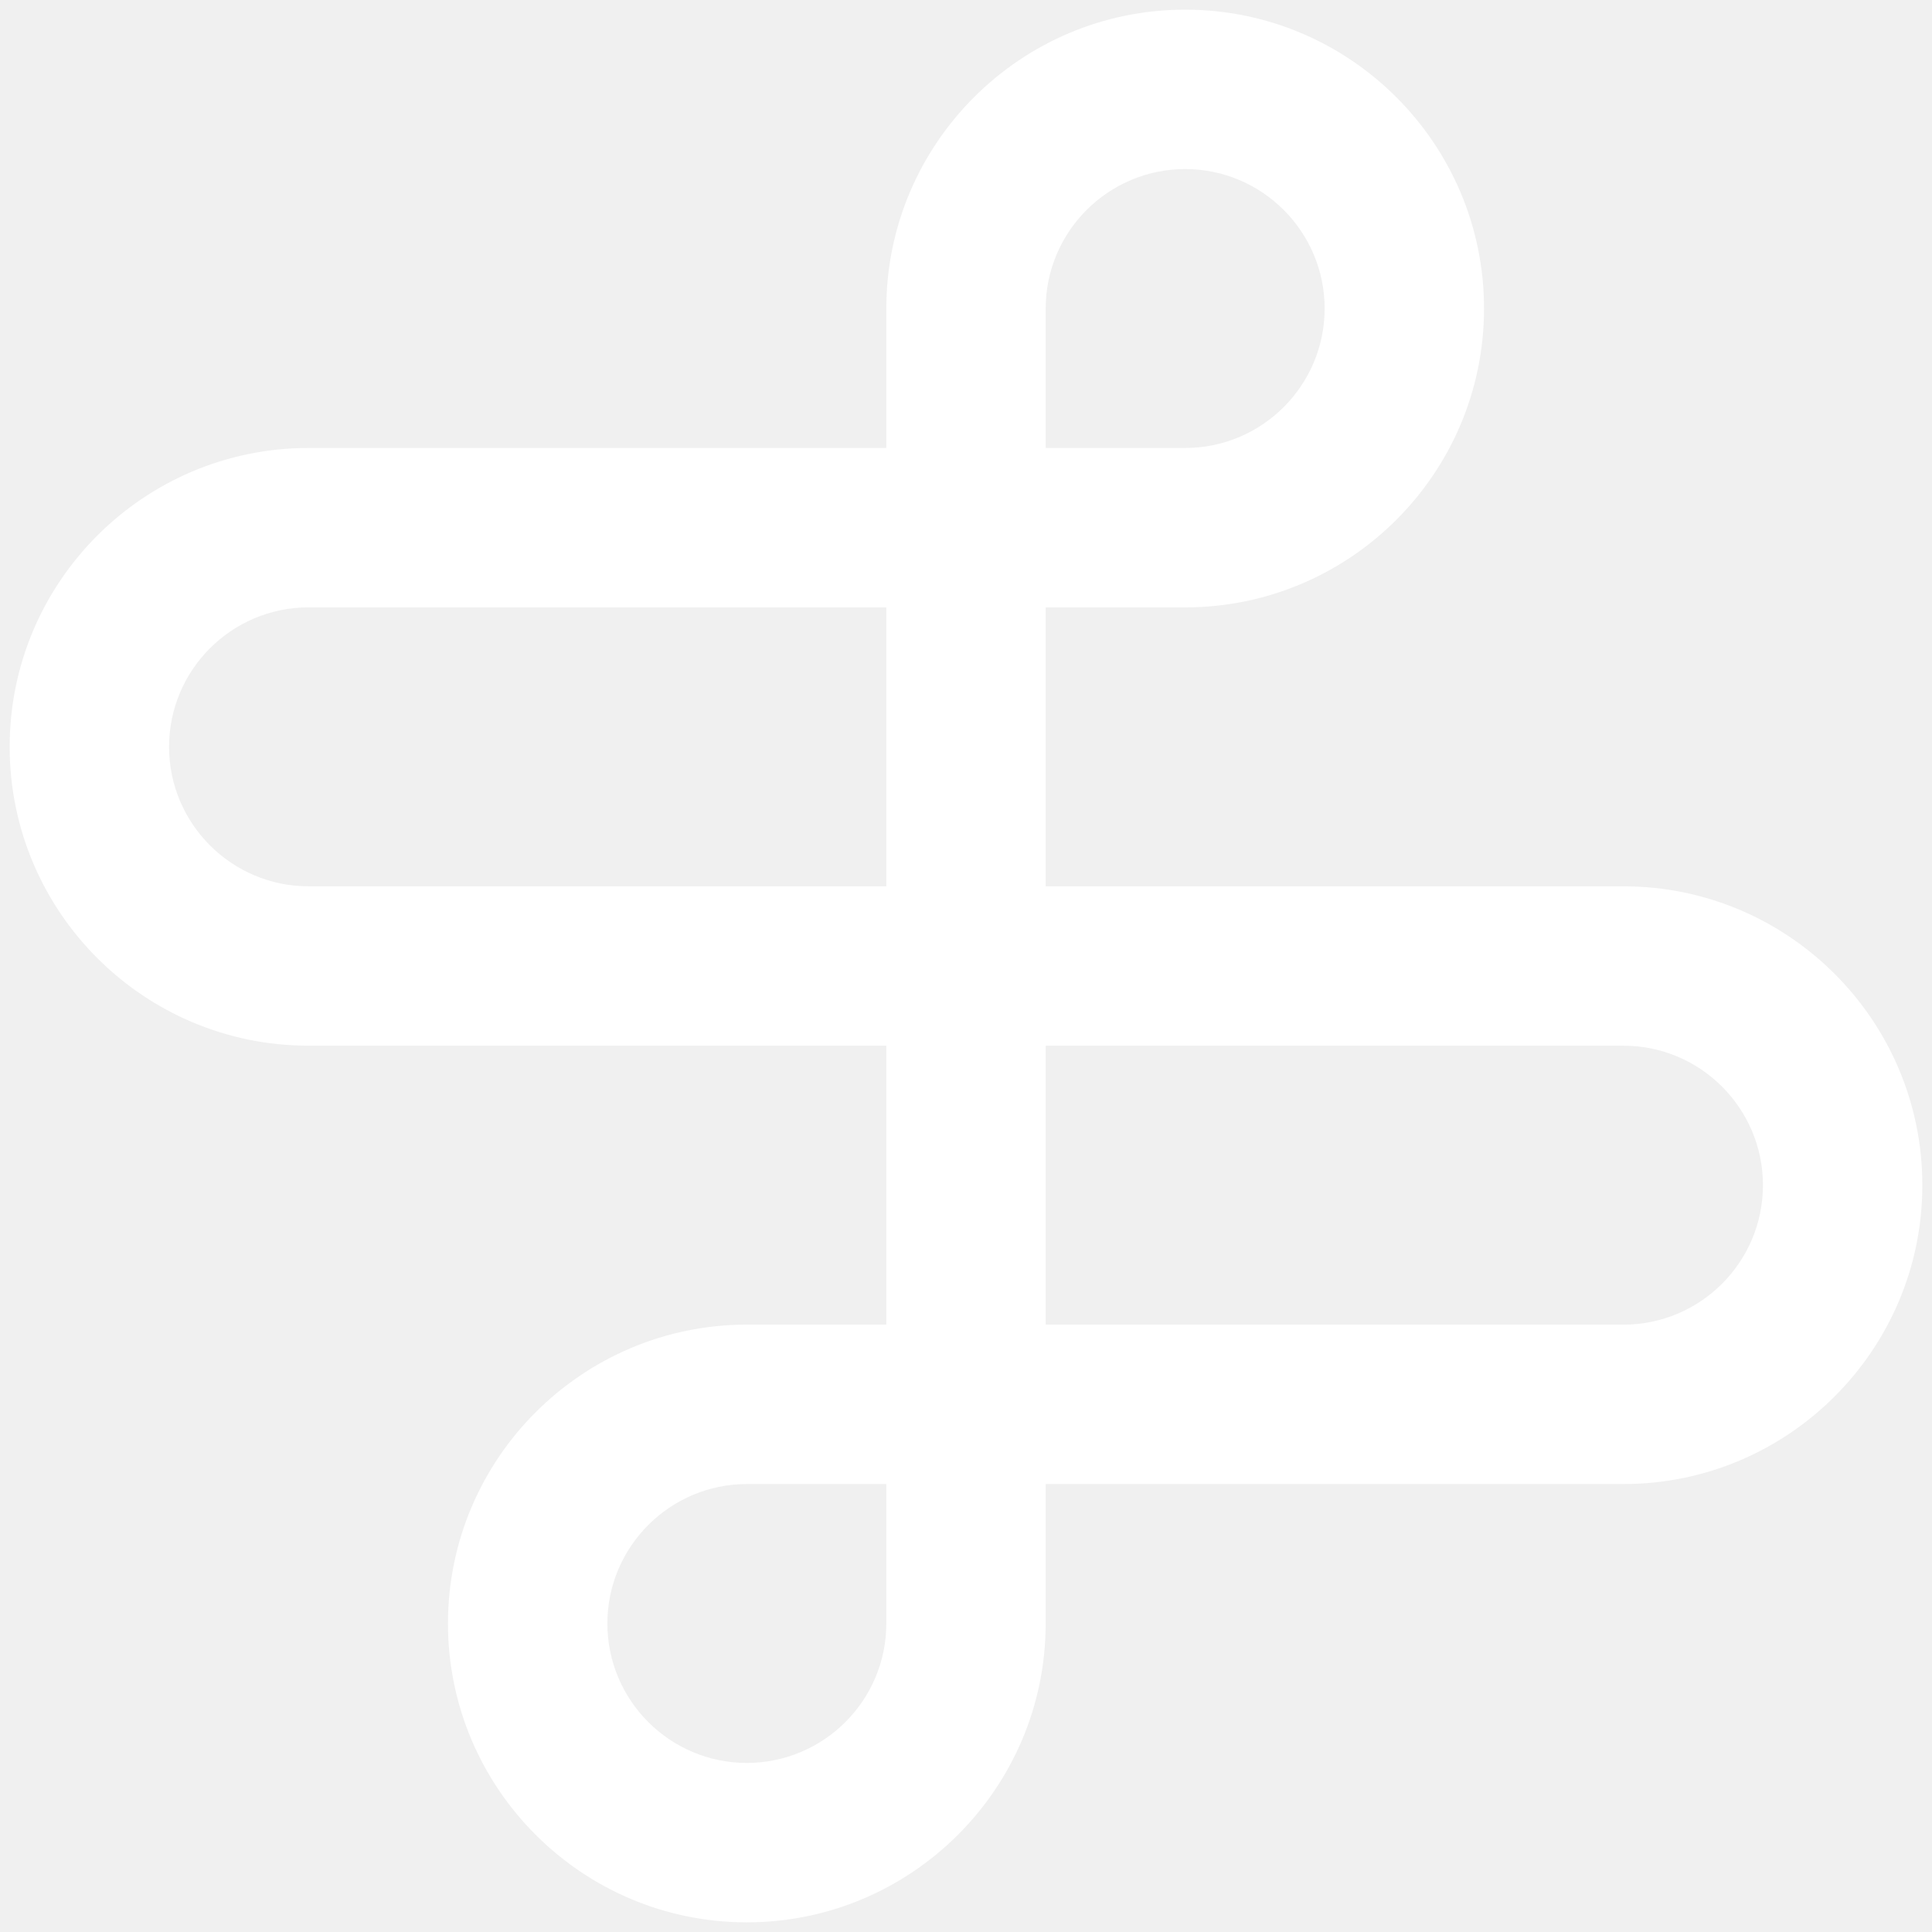
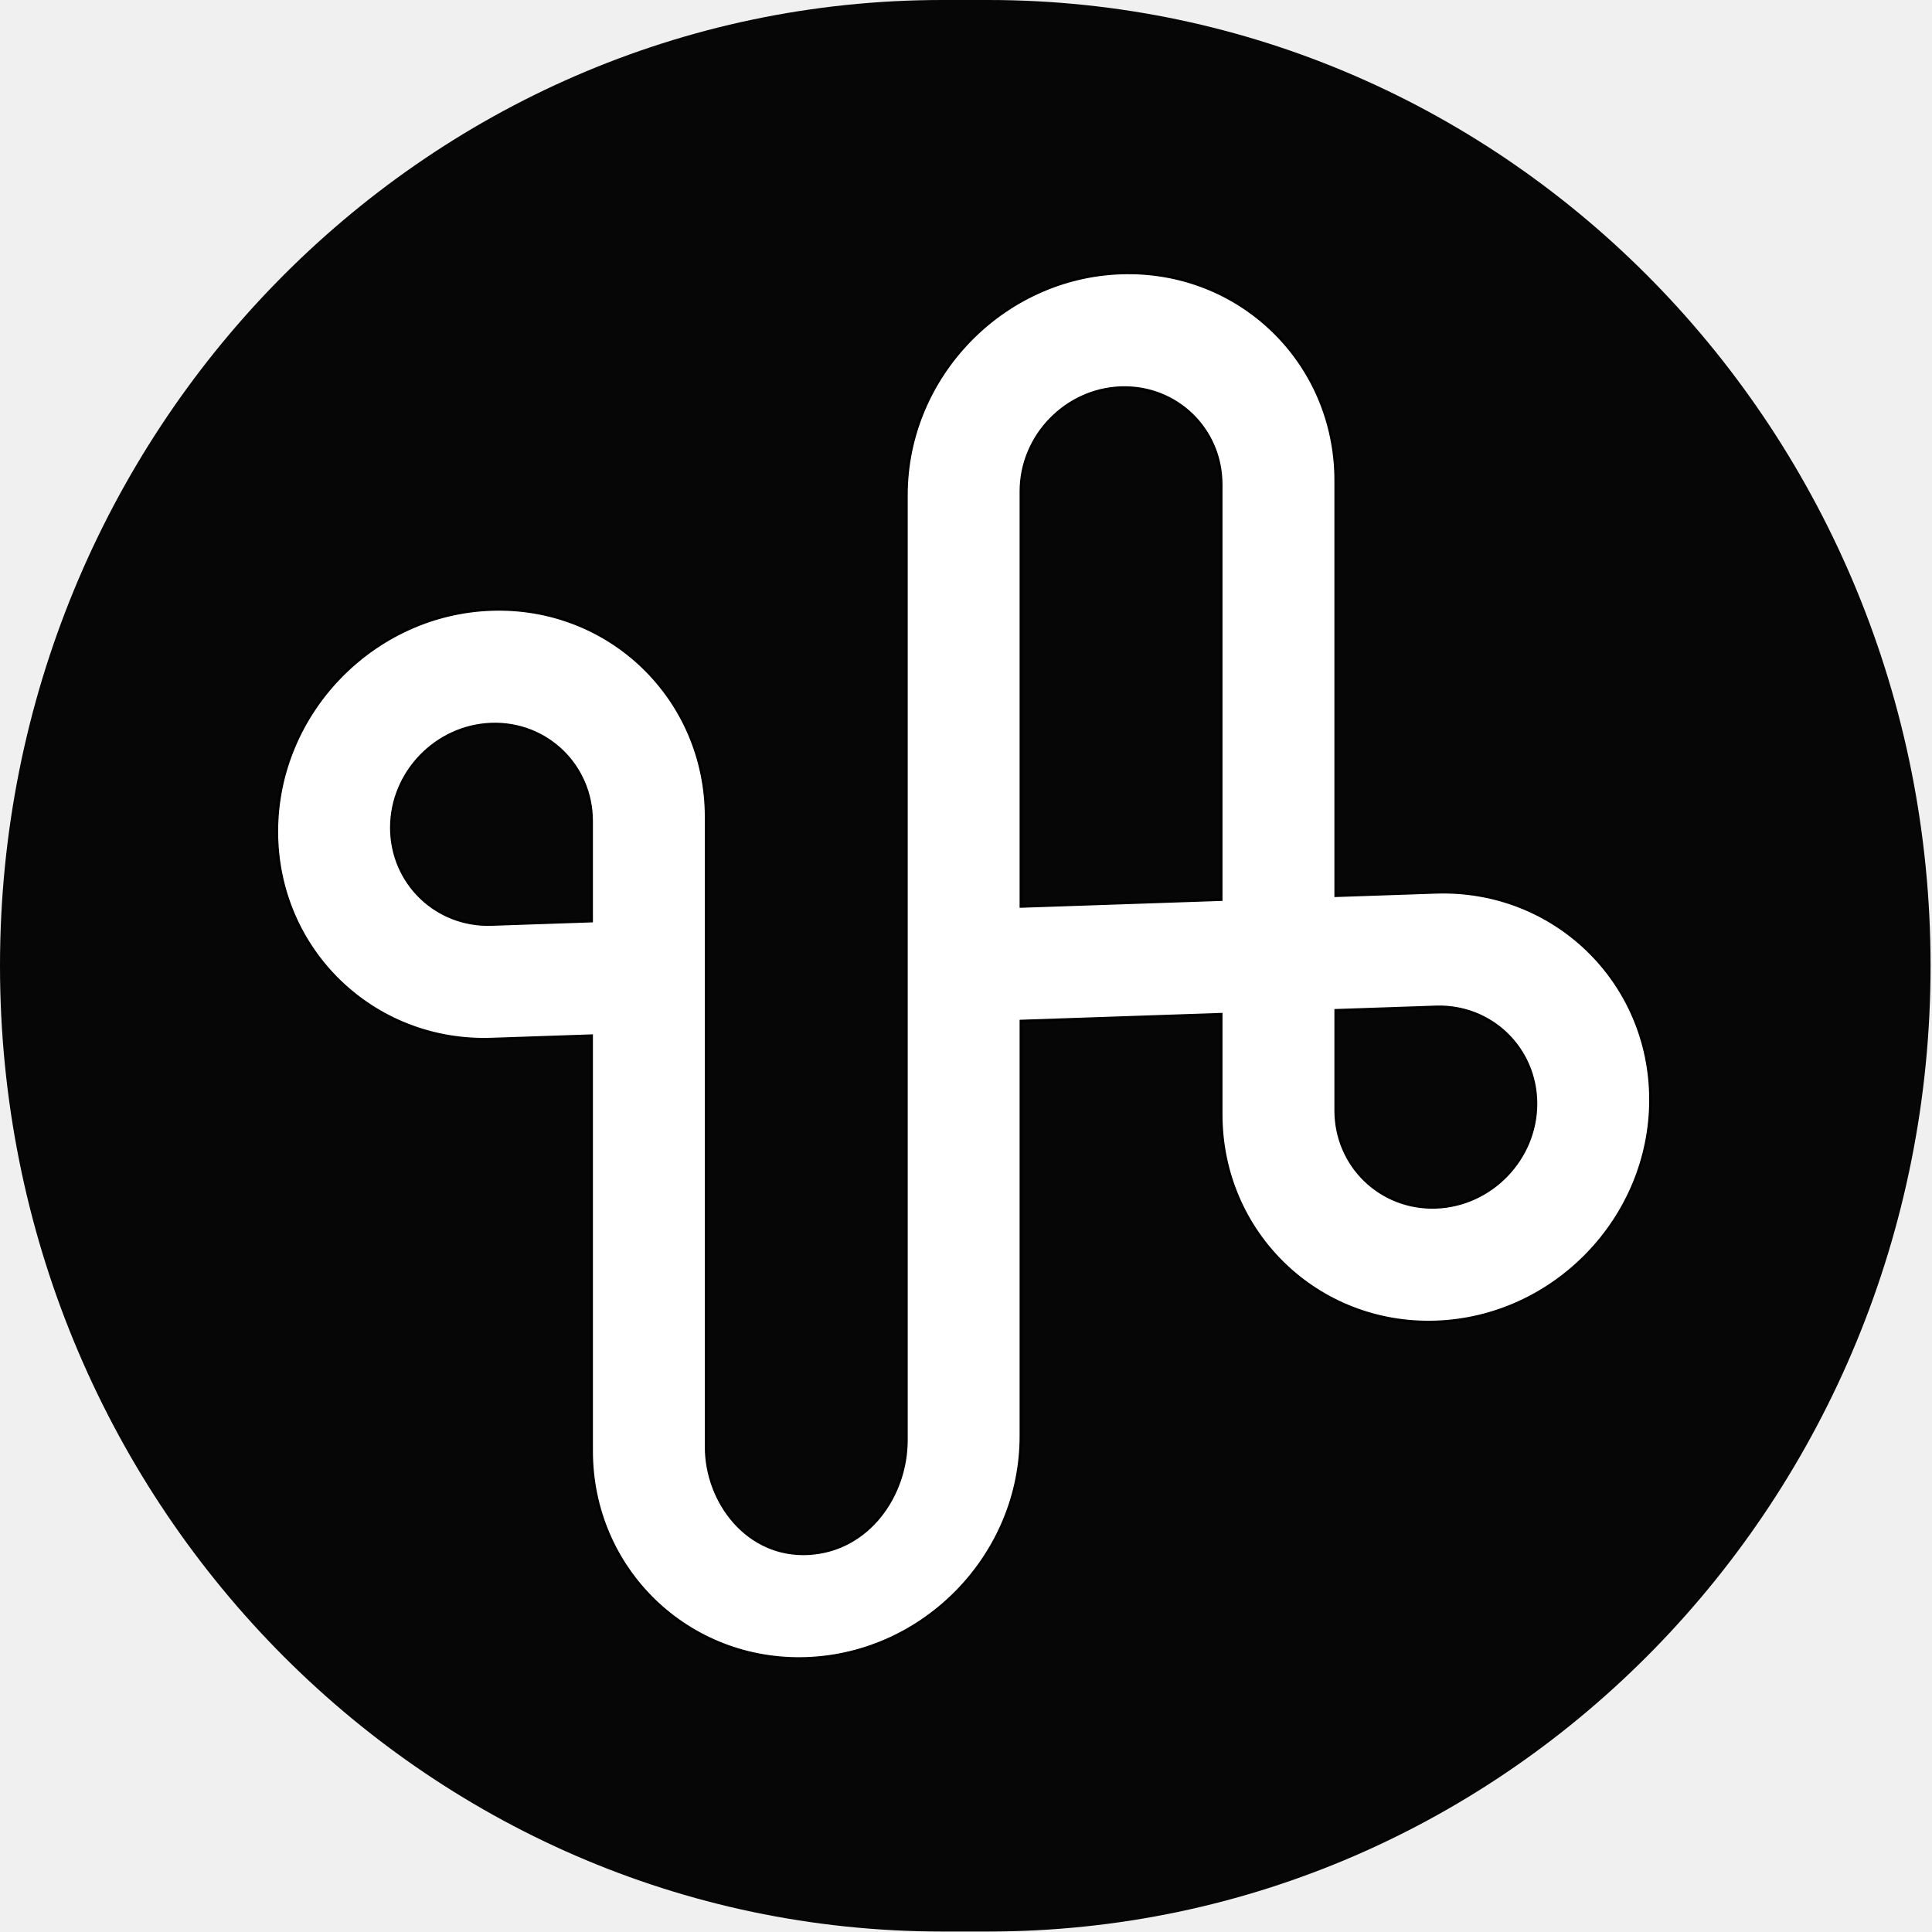
- <svg xmlns="http://www.w3.org/2000/svg" id="eBsH1XZwl7J1" viewBox="0 0 100 100" shape-rendering="geometricPrecision" text-rendering="geometricPrecision">
-   <path d="M48.152,109c-8.529,0-15.465-6.94-15.465-15.469c0-8.524,6.936-15.465,15.469-15.469h7.22v-14.438h-29.907C16.936,63.625,10,56.688,10,48.156s6.936-15.469,15.469-15.469h29.907v-7.218C55.375,16.945,62.312,10,70.844,10c8.528,0,15.469,6.936,15.469,15.469s-6.941,15.469-15.469,15.469h-7.22v14.438h29.907C102.06,55.375,109,62.312,109,70.844c0,8.528-6.94,15.469-15.469,15.469h-29.907v7.218c0,8.529-6.94,15.469-15.472,15.469Zm.004-22.687c-3.98.004-7.218,3.242-7.218,7.218c0,3.98,3.235,7.218,7.215,7.218c3.985,0,7.223-3.239,7.223-7.218v-7.218h-7.22Zm15.469-8.25h29.907c3.98,0,7.218-3.239,7.218-7.218c0-3.981-3.239-7.22-7.218-7.22h-29.907v14.438ZM25.469,40.937c-3.98,0-7.218,3.239-7.218,7.218c0,3.981,3.239,7.22,7.218,7.22h29.907v-14.438h-29.907Zm38.156-8.25h7.22c3.98,0,7.218-3.239,7.218-7.218s-3.239-7.218-7.218-7.218c-3.981,0-7.22,3.239-7.22,7.218v7.218Z" transform="matrix(1 0 0 1.000001-9.5-9.50001)" fill="#fff " />
+ <svg xmlns="http://www.w3.org/2000/svg" width="750" height="750" viewBox="0 0 750 750" fill="none">
+   <g clip-path="url(#clip0_1_39)">
+     <path d="M383.642 0H365.803C163.776 0 0 167.852 0 374.907C0 581.963 163.776 749.814 365.803 749.814H383.642C585.67 749.814 749.445 581.963 749.445 374.907C749.445 167.852 585.67 0 383.642 0Z" fill="#070606" />
+     <path d="M107.473 322.807C107.473 276.836 144.853 238.176 190.792 236.61C236.703 235.045 274.09 271.157 274.11 317.147V356.061V407.133V561.723C274.11 583.174 290.273 604.486 313.933 603.151C337.116 601.843 351.876 580.524 351.876 559.073V397.874V353.411V192.213C351.876 146.222 389.236 107.562 435.195 105.995C481.153 104.429 518.513 140.542 518.513 186.533V347.731L557.393 346.406C603.304 344.841 640.711 380.953 640.711 426.944C640.711 472.908 603.351 511.594 557.393 513.161C511.434 514.727 474.074 478.587 474.074 432.623V393.709L396.308 396.36V557.558C396.308 603.529 358.948 642.209 312.99 643.775C267.058 645.341 229.671 609.209 229.671 563.238V402.039L190.792 403.365C144.853 404.93 107.473 368.798 107.473 322.807ZM229.671 318.662C229.651 297.211 212.208 280.35 190.792 281.08C169.355 281.811 151.912 299.841 151.912 321.292C151.912 342.77 169.355 359.632 190.792 358.901L229.671 357.576V318.662ZM474.074 188.048C474.074 166.596 456.631 149.735 435.195 150.466C413.752 151.196 396.308 169.247 396.308 190.698V351.896L474.074 349.246V188.048ZM518.513 392.195V431.108C518.513 452.56 535.957 469.421 557.393 468.691C578.829 467.96 596.272 449.91 596.272 428.458C596.272 407 578.829 390.139 557.393 390.869L518.513 392.195Z" fill="#Ffffff" />
+     <path d="M107.473 322.807C107.473 276.836 144.853 238.176 190.792 236.61C236.703 235.045 274.09 271.157 274.11 317.147V356.061V407.133V561.723C274.11 583.174 290.273 604.486 313.933 603.151C337.116 601.843 351.876 580.524 351.876 559.073V397.874V353.411V192.213C351.876 146.222 389.236 107.562 435.195 105.995C481.153 104.429 518.513 140.542 518.513 186.533V347.731L557.393 346.406C603.304 344.841 640.711 380.953 640.711 426.944C640.711 472.908 603.351 511.594 557.393 513.161C511.434 514.727 474.074 478.587 474.074 432.623V393.709L396.308 396.36V557.558C396.308 603.529 358.948 642.209 312.99 643.775C267.058 645.341 229.671 609.209 229.671 563.238V402.039L190.792 403.365C144.853 404.93 107.473 368.798 107.473 322.807ZM229.671 318.662C229.651 297.211 212.208 280.35 190.792 281.08C169.355 281.811 151.912 299.841 151.912 321.292C151.912 342.77 169.355 359.632 190.792 358.901L229.671 357.576V318.662ZM474.074 188.048C474.074 166.596 456.631 149.735 435.195 150.466C413.752 151.196 396.308 169.247 396.308 190.698V351.896L474.074 349.246V188.048ZM518.513 392.195V431.108C518.513 452.56 535.957 469.421 557.393 468.691C578.829 467.96 596.272 449.91 596.272 428.458C596.272 407 578.829 390.139 557.393 390.869L518.513 392.195Z" stroke="black" />
+   </g>
+   <defs>
+     <clipPath id="clip0_1_39">
+       <rect width="750" height="750" fill="white" />
+     </clipPath>
+   </defs>
</svg>
